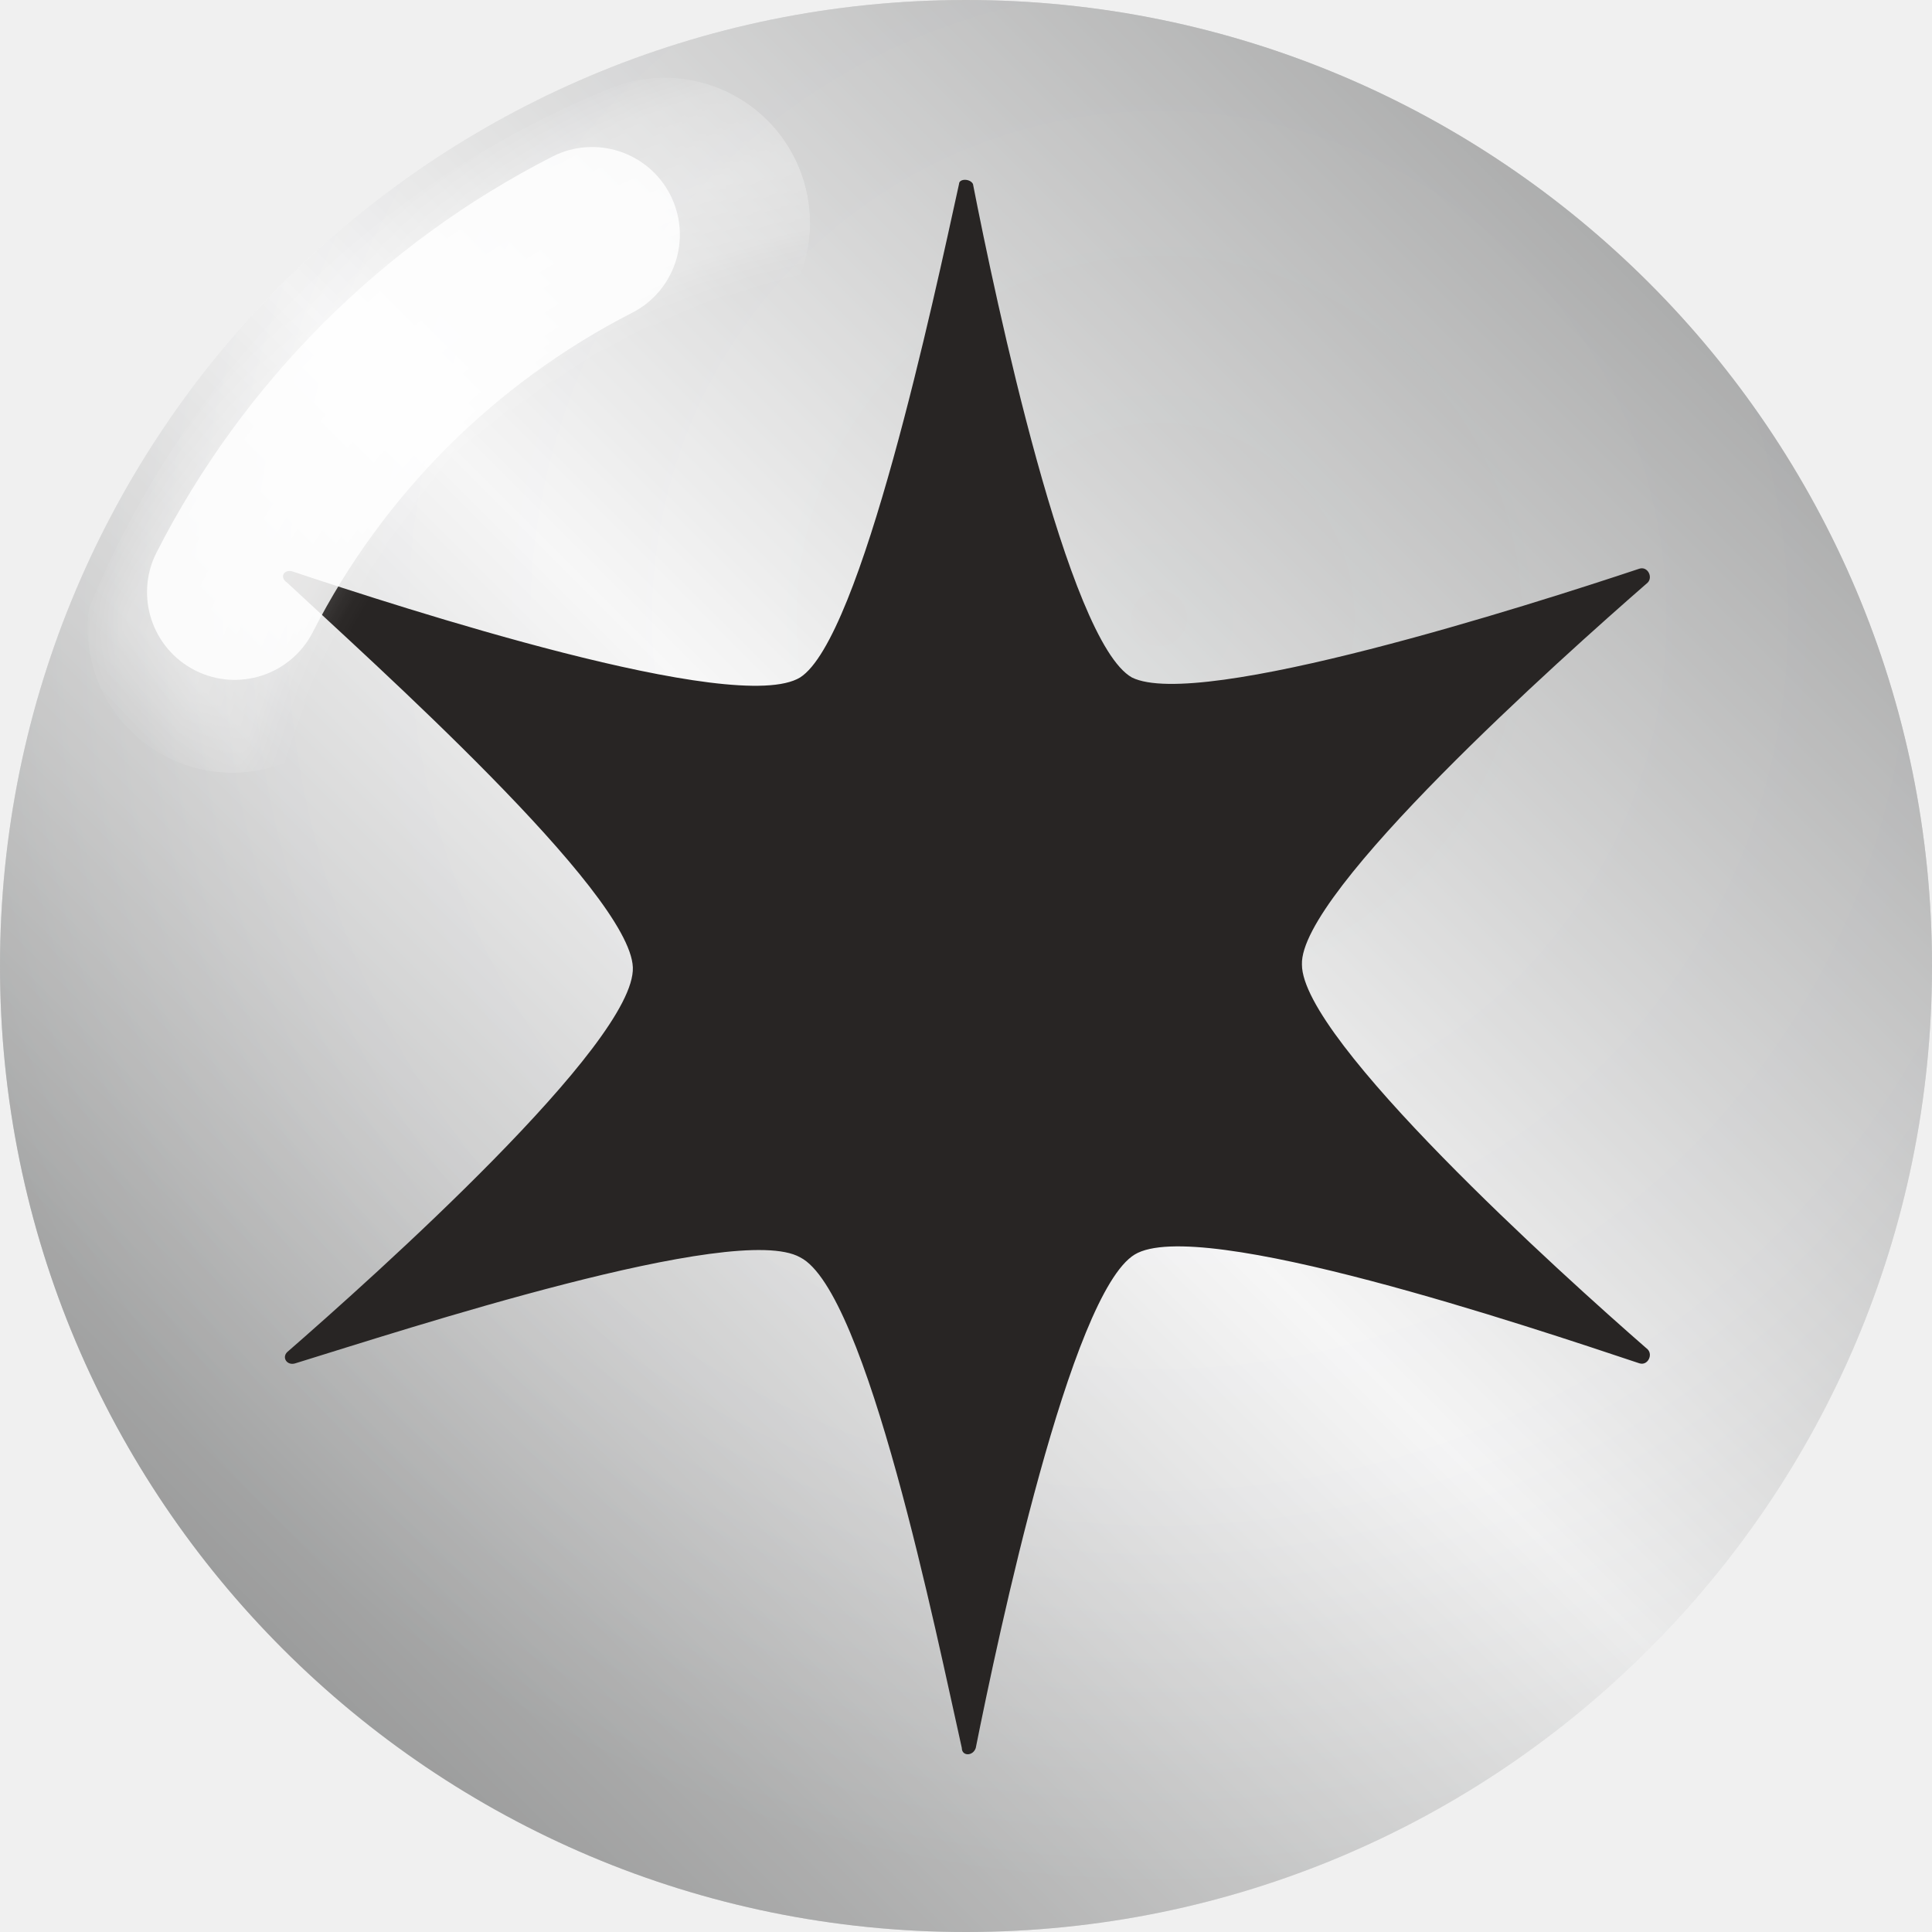
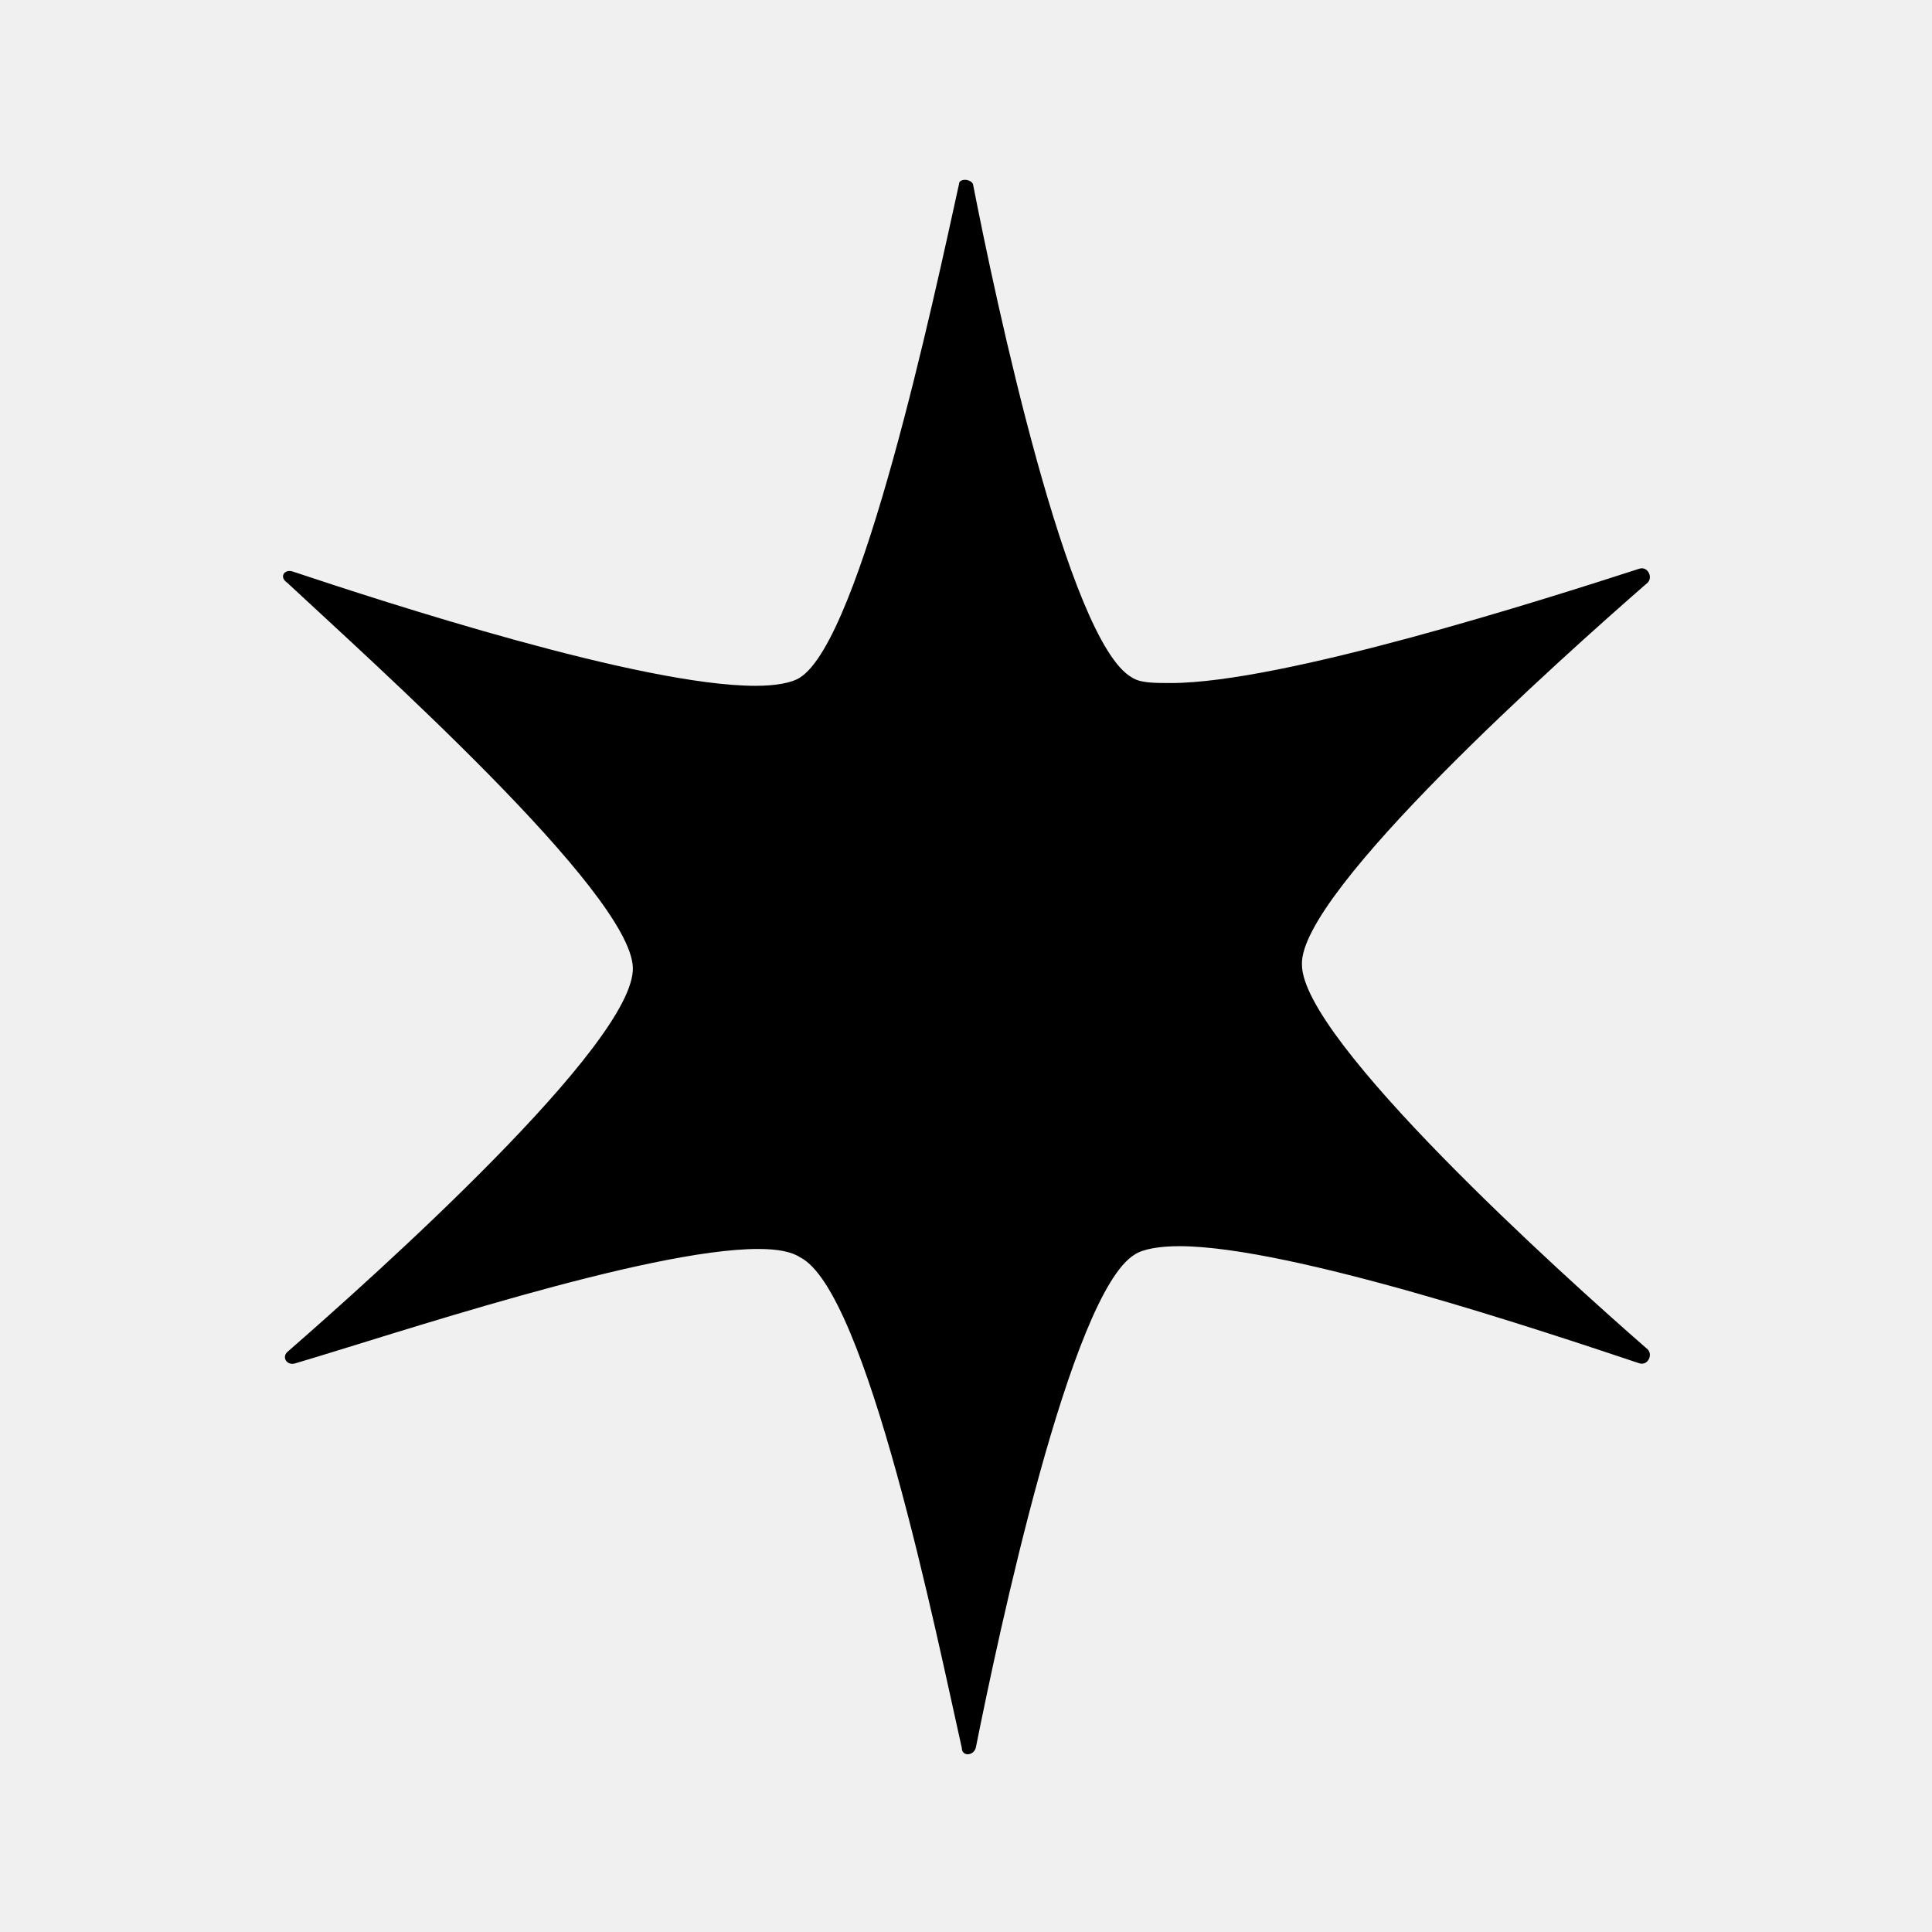
<svg xmlns="http://www.w3.org/2000/svg" viewBox="0 0 100 100">
-   <defs>
-     <clipPath id="orbClipColorless" clipPathUnits="userSpaceOnUse">
-       <circle cx="50" cy="50" r="50" />
-     </clipPath>
-     <linearGradient id="backgroundColorless" x1="0.146" y1="0.854" x2="0.854" y2="0.146">
-       <stop offset="0.000" stop-color="#8A8B8B" />
-       <stop offset="0.500" stop-color="#FFFFFF" />
-       <stop offset="1.000" stop-color="#8A8B8B" />
-     </linearGradient>
-     <radialGradient id="bodyColorless" cx="60.0" cy="32.0" r="66.0" gradientUnits="userSpaceOnUse">
-       <stop offset="0.0" stop-color="#E3E4E4" />
-       <stop offset="0.35" stop-color="#ECECEC" />
-       <stop offset="0.7" stop-color="#E1E1E2" />
-       <stop offset="1.0" stop-color="#B9BABA" />
-     </radialGradient>
-     <linearGradient id="sheenColorless" x1="0" y1="1" x2="1" y2="0">
-       <stop offset="0" stop-color="#FEFEFE" stop-opacity="0" />
-       <stop offset="0.06" stop-color="#FFFFFF" stop-opacity="0.04" />
-       <stop offset="0.14" stop-color="#FFFFFF" stop-opacity="0.38" />
-       <stop offset="0.86" stop-color="#FFFFFF" stop-opacity="0.38" />
-       <stop offset="0.94" stop-color="#FFFFFF" stop-opacity="0.34" />
-       <stop offset="1" stop-color="#FEFEFE" stop-opacity="0" />
-     </linearGradient>
-     <radialGradient id="sheenMaskGradientColorless" gradientUnits="userSpaceOnUse" cx="50" cy="50" r="50">
-       <stop offset="0.72" stop-color="#000000" stop-opacity="0" />
-       <stop offset="0.78" stop-color="#FFFFFF" stop-opacity="0.64" />
-       <stop offset="0.85" stop-color="#FFFFFF" stop-opacity="1" />
-       <stop offset="0.94" stop-color="#FFFFFF" stop-opacity="0.72" />
-       <stop offset="0.98" stop-color="#FFFFFF" stop-opacity="0.16" />
-       <stop offset="1" stop-color="#000000" stop-opacity="0" />
-     </radialGradient>
-     <mask id="sheenMaskColorless" maskUnits="userSpaceOnUse" x="0" y="0" width="100" height="100">
-       <path d="M 4.6 31.5 A 49 49 0 0 1 31.5 4.6 A 7.5 7.5 0 0 1 37.3 18.5 A 34 34 0 0 0 18.5 36.3 A 7.5 7.5 0 0 1 4.6 31.5 Z" fill="url(#sheenMaskGradientColorless)" />
-     </mask>
-   </defs>
-   <circle cx="50" cy="50" r="50" fill="url(#backgroundColorless)" />
-   <circle cx="50" cy="50" r="50" fill="url(#bodyColorless)" opacity="0.36" />
-   <path d="M588 84C591 83 593 87 591 89C560 116 467 200 467 227C466 253 560 337 591 364C593 366 591 370 588 369C549 356 430 318 406 330C383 343 357 466 349 507C348 509 344 509 344 507C335 466 309 344 287 330C264 316 144 355 105 368C102 369 100 366 103 364C133 336 226 253 227 226C228 199 134 115 103 88C101 86 103 83 106 84C145 96 264 135 287 122C311 110 336 -14 345 -54C345 -57 349 -57 350 -54C358 -14 384 109 407 123C430 137 549 97 588 84Z" transform="translate(50.0 50.0) scale(0.1443) translate(-346.5 226.5) scale(1 -1)" fill="#282524" />
-   <g clip-path="url(#orbClipColorless)">
-     <path d="M 4.6 31.5 A 49 49 0 0 1 31.5 4.6 A 7.5 7.5 0 0 1 37.3 18.5 A 34 34 0 0 0 18.5 36.3 A 7.5 7.5 0 0 1 4.6 31.5 Z" fill="url(#sheenColorless)" mask="url(#sheenMaskColorless)" opacity="0.85" />
-     <path d="M 8.1 28.6 A 47 47 0 0 1 28.6 8.1 A 4.2 4.2 0 0 1 32.7 16.2 A 38 38 0 0 0 16.2 32.7 A 4.2 4.2 0 0 1 8.1 28.6 Z" fill="#FFFFFF" opacity="0.85" />
-   </g>
+   <path d="M588 84C591 83 593 87 591 89C560 116 467 200 467 227C466 253 560 337 591 364C593 366 591 370 588 369C554 358 460 328 420 328C414 328 409 328 406 330C383 343 357 466 349 507C348 509 344 509 344 507C335 466 309 344 287 330C284 328 278 327 271 327C230 327 138 357 105 368C102 369 100 366 103 364C133 336 226 253 227 226C228 199 134 115 103 88C101 86 103 83 106 84C140 94 232 125 272 125C279 125 284 124 287 122C311 110 336 -14 345 -54C345 -57 349 -57 350 -54C358 -14 384 109 407 123C410 125 416 126 423 126C463 126 555 95 588 84Z" transform="translate(50.0 50.0) scale(0.1443) translate(-346.5 226.5) scale(1 -1)" fill="currentColor" />
</svg>
